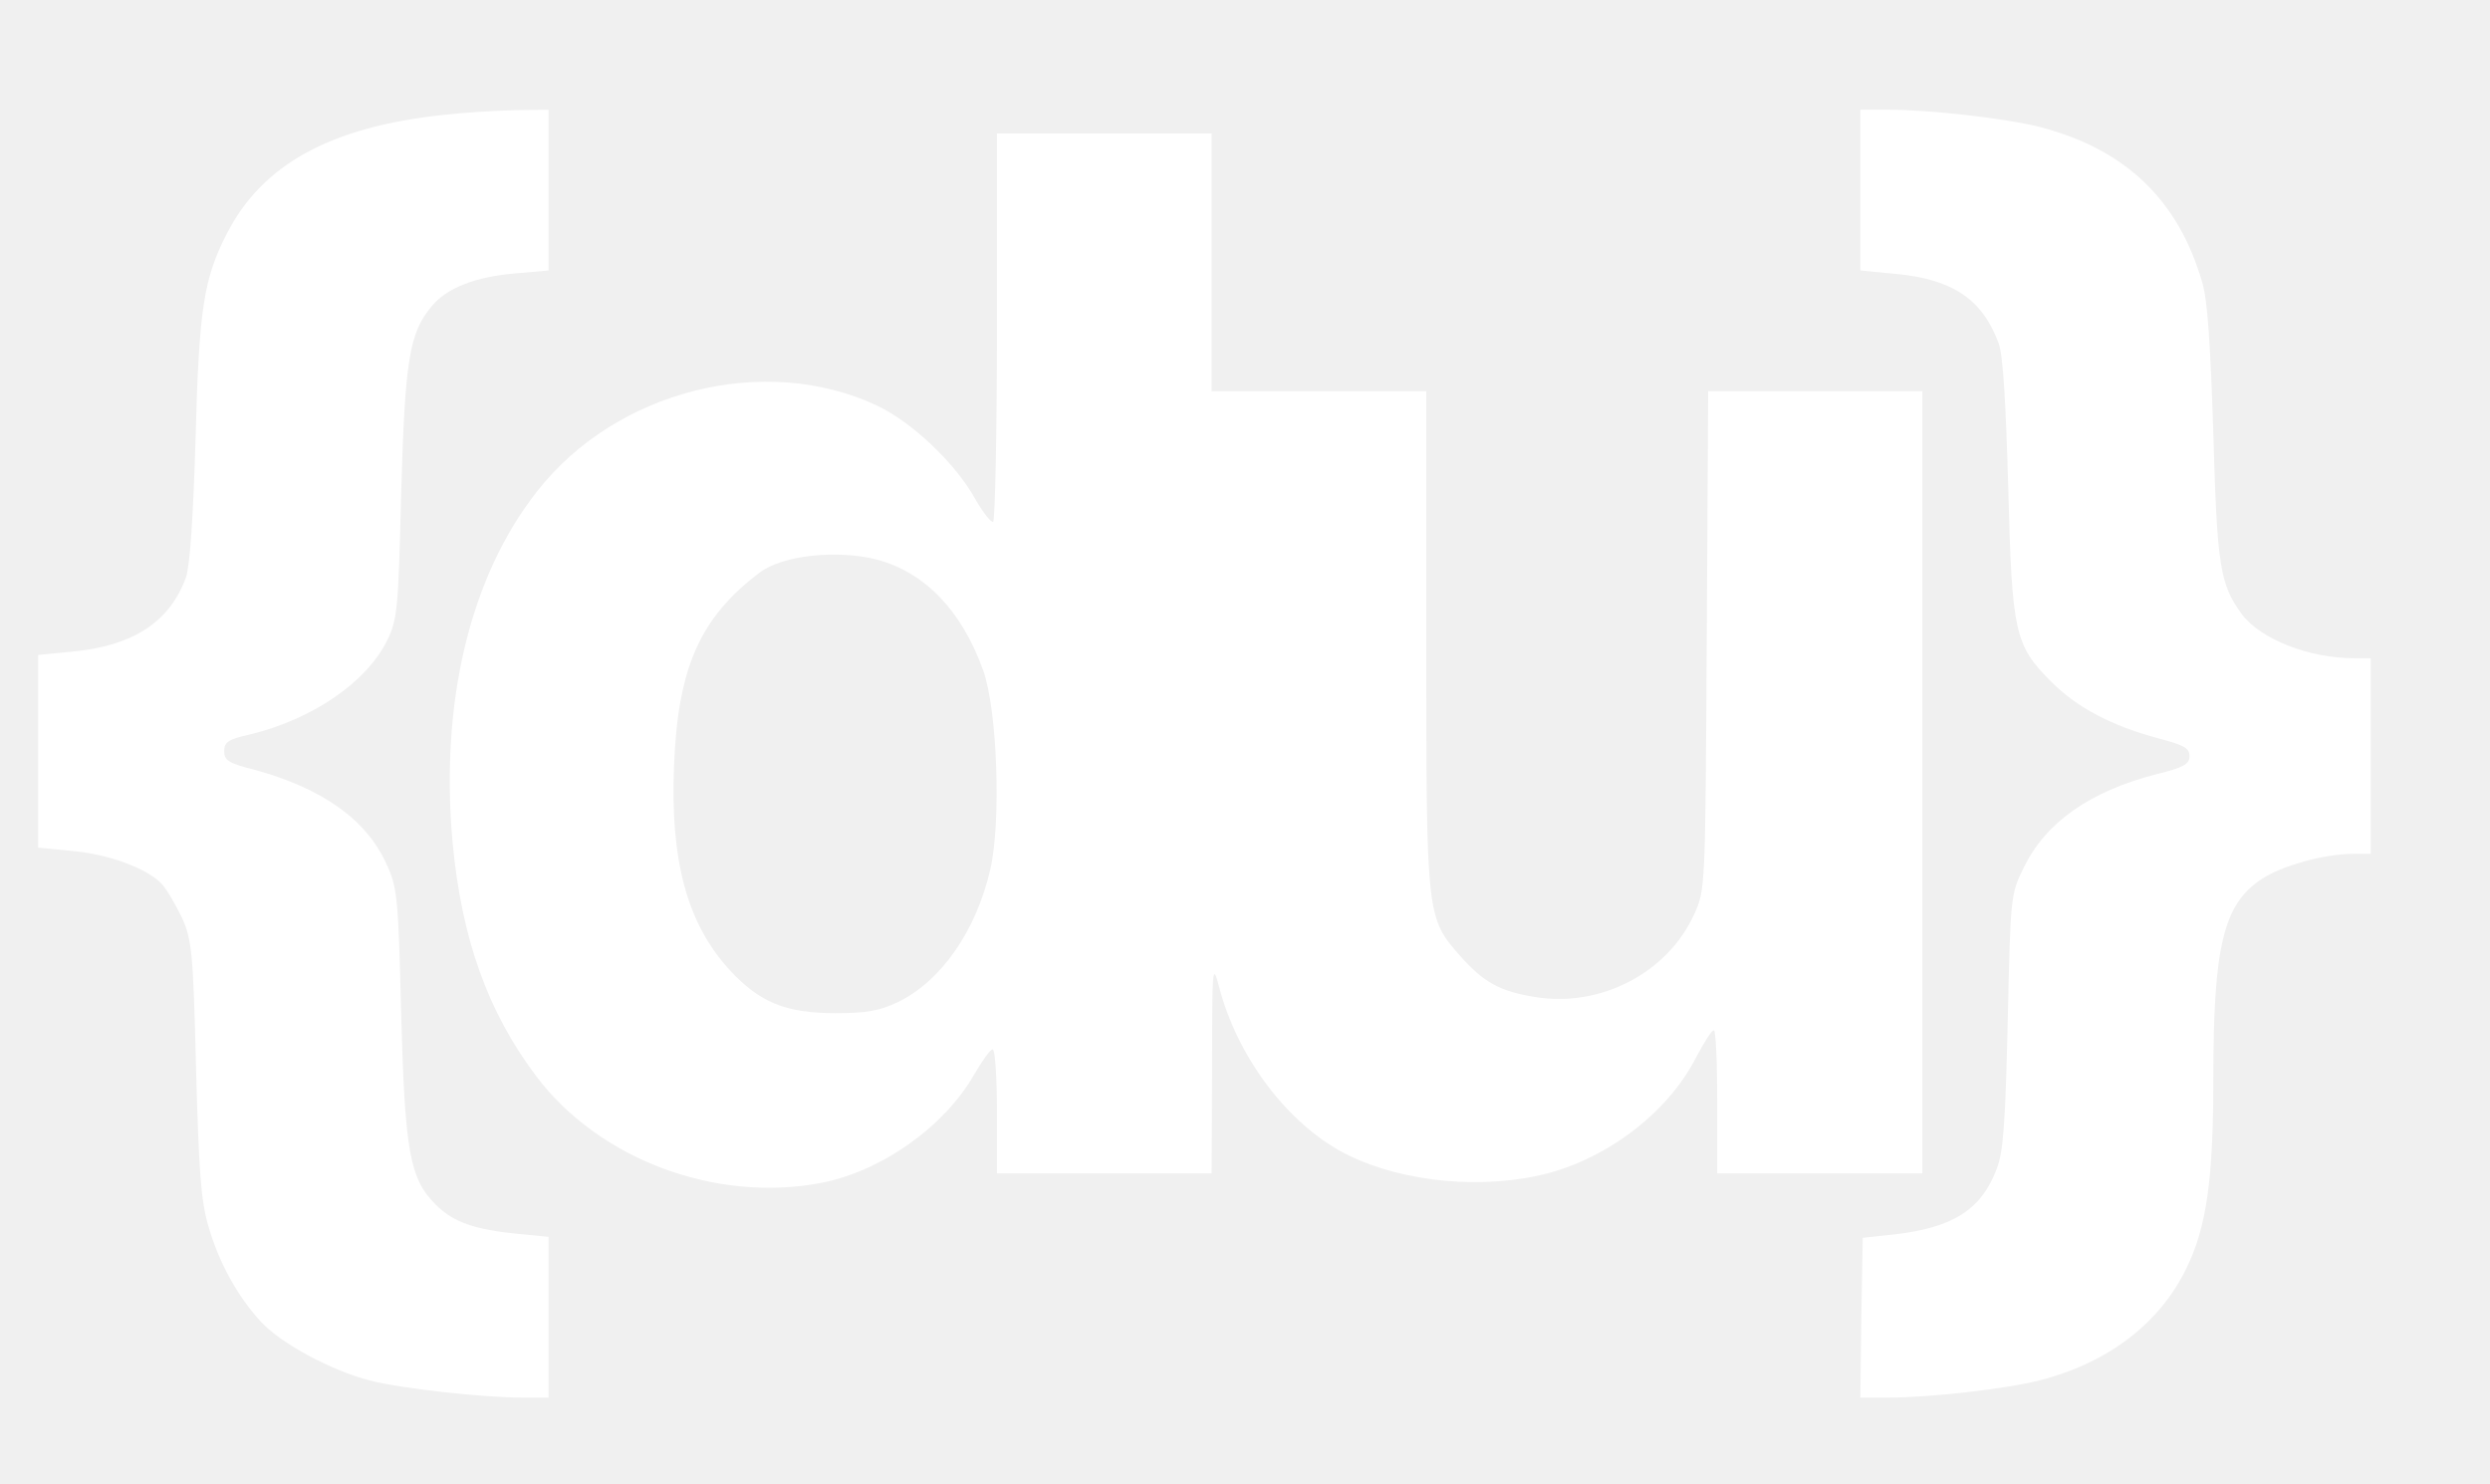
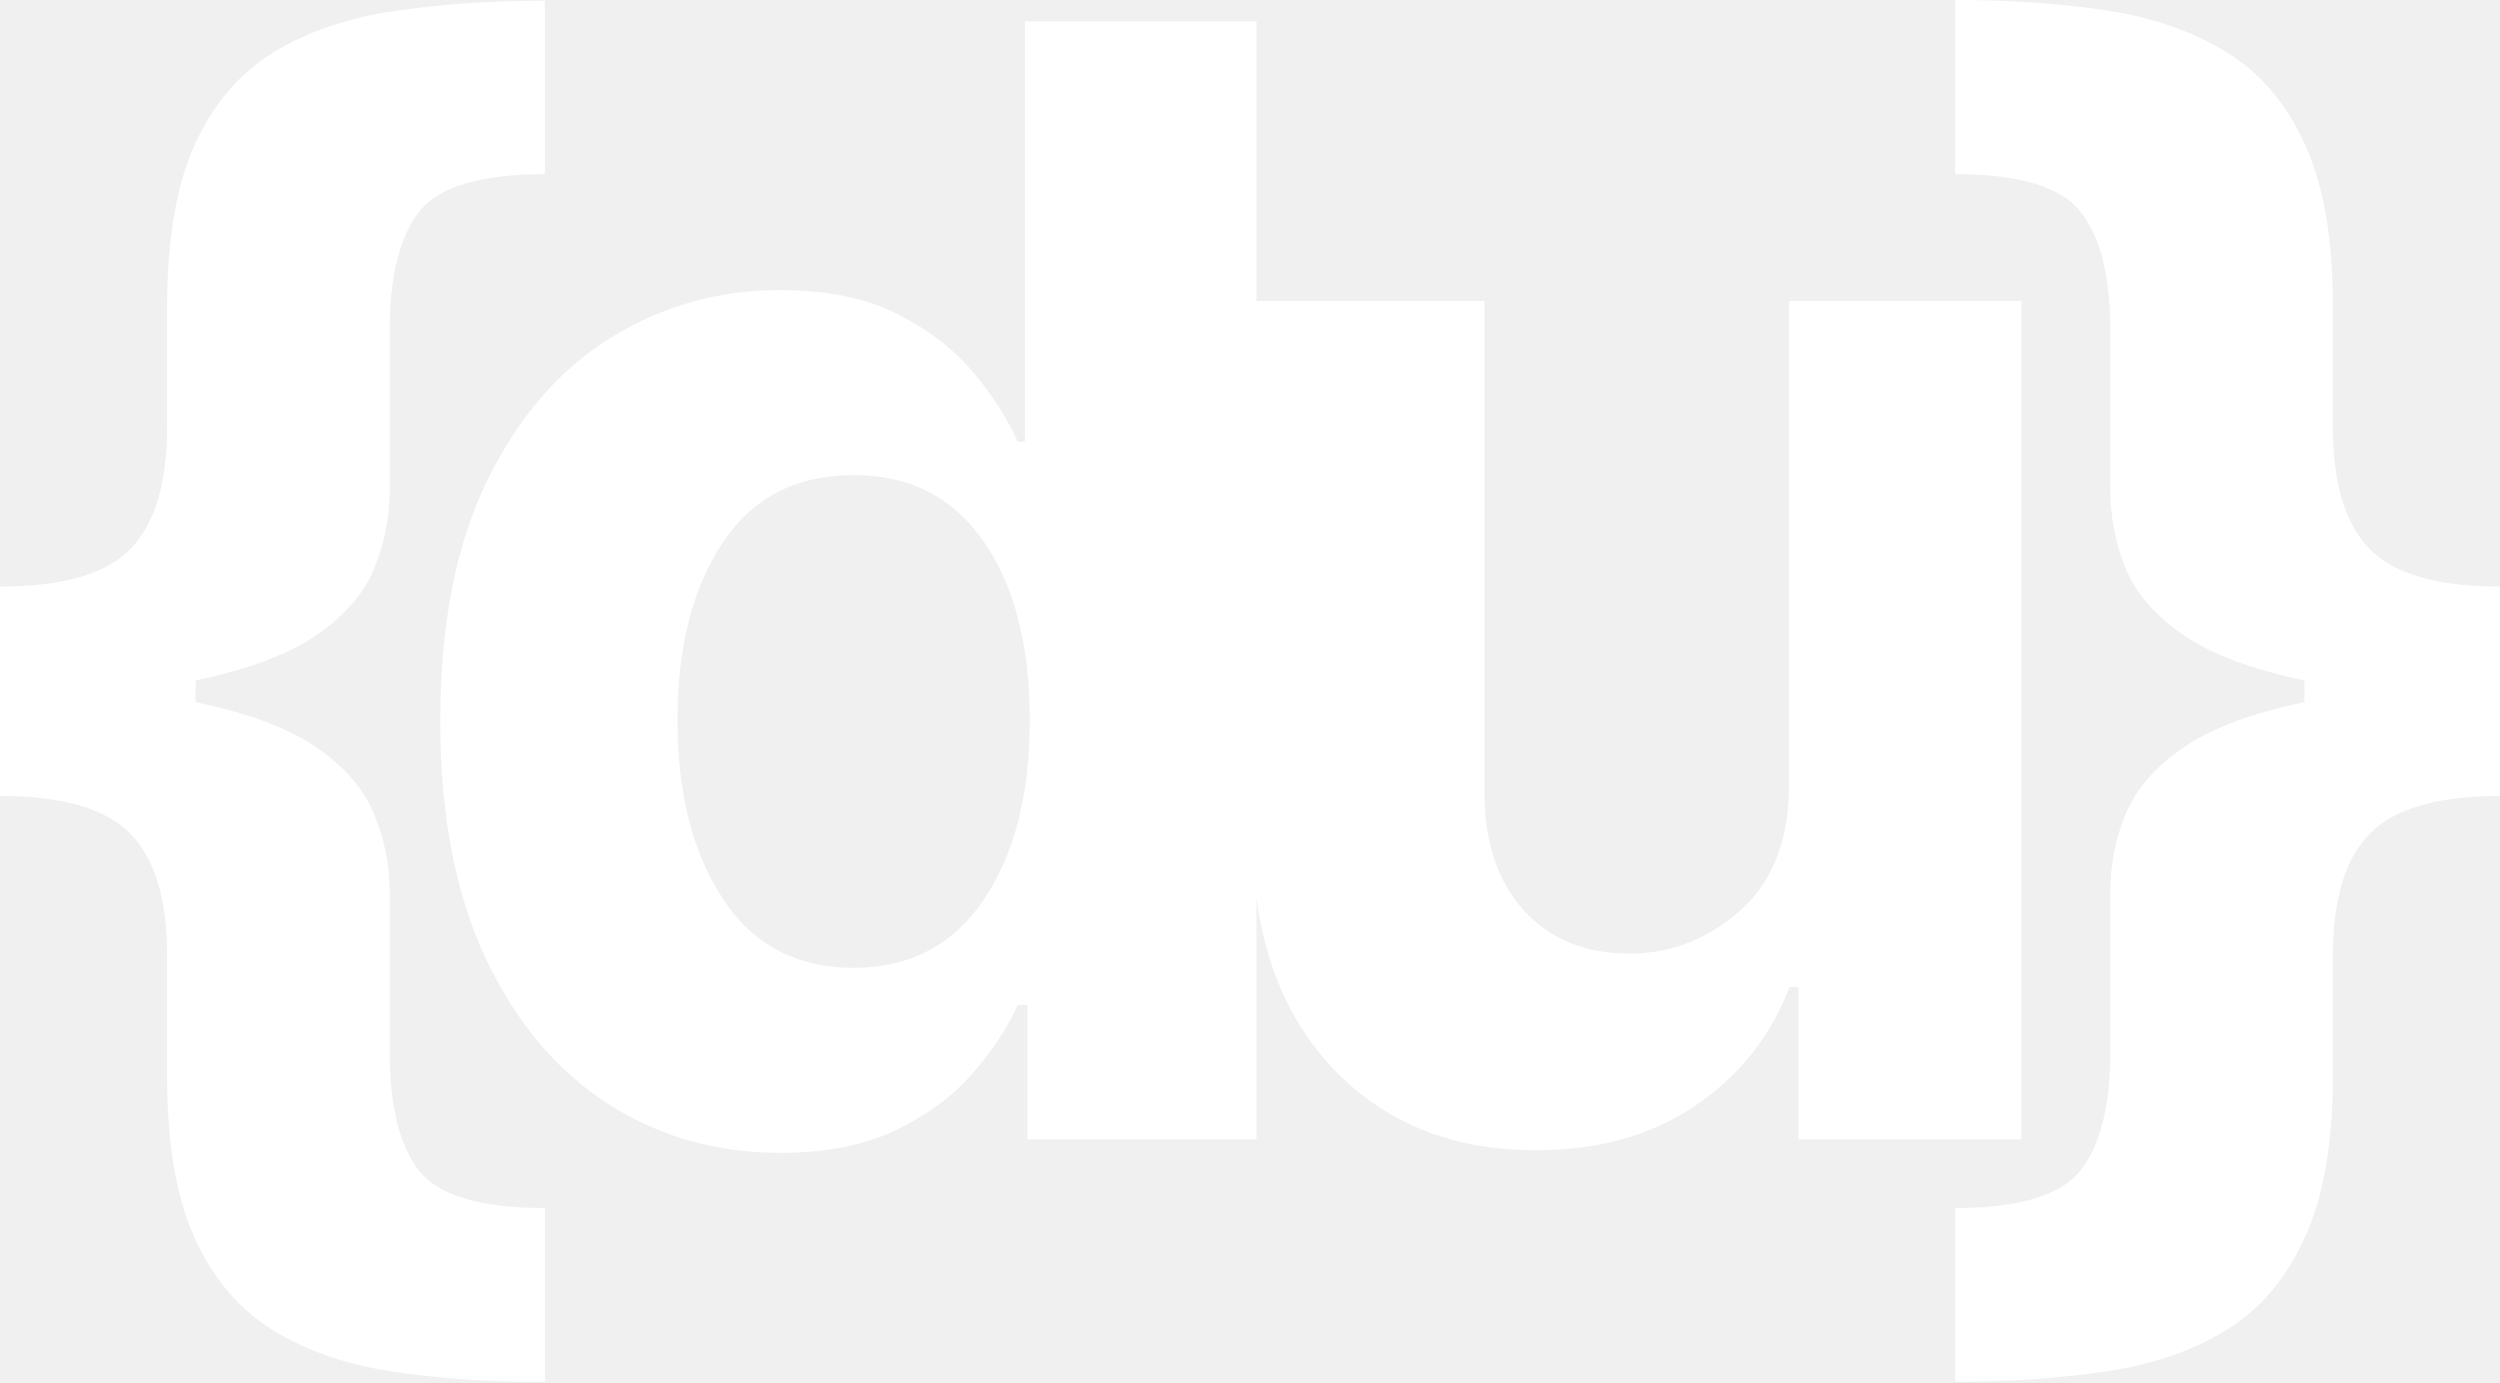
- <svg xmlns="http://www.w3.org/2000/svg" version="1.0" width="522pt" height="311pt" viewBox="0 0 522 311" preserveAspectRatio="xMidYMid meet">
-   <g transform="translate(0,311) scale(0.1,-0.1)" fill="#ffffff" stroke="none">
-     <path d="M929 2869 c-236 -25 -380 -104 -454 -250 -48 -93 -58 -158 -65 -429 -5 -166 -12 -267 -20 -290 -34 -94 -111 -144 -238 -156 l-72 -7 0 -202 0 -202 71 -7 c78 -7 156 -36 188 -69 11 -12 30 -45 43 -72 20 -46 23 -70 29 -315 6 -218 10 -277 26 -331 22 -76 60 -145 109 -199 41 -45 147 -103 229 -124 66 -17 237 -36 321 -36 l54 0 0 169 0 168 -62 6 c-93 9 -138 25 -174 61 -55 55 -65 109 -73 401 -6 243 -8 264 -30 312 -42 94 -134 160 -277 199 -55 14 -64 20 -64 39 0 19 8 25 53 35 132 32 245 109 289 198 21 44 23 64 29 307 8 281 17 337 64 393 32 39 93 62 177 69 l68 6 0 168 0 169 -72 -1 c-40 -1 -107 -5 -149 -10z" />
-     <path d="M3900 2711 l0 -168 72 -7 c121 -11 184 -53 218 -146 9 -23 15 -124 20 -300 8 -308 13 -332 91 -410 54 -54 127 -92 224 -118 53 -14 65 -20 65 -37 0 -17 -12 -24 -69 -38 -140 -36 -232 -101 -278 -195 -28 -57 -28 -57 -34 -322 -5 -214 -9 -274 -23 -310 -32 -86 -92 -124 -216 -138 l-65 -7 -3 -167 -2 -168 60 0 c85 0 244 18 315 36 143 36 252 119 308 234 43 87 57 188 57 398 0 278 21 366 101 419 42 28 132 53 192 53 l37 0 0 205 0 205 -35 0 c-94 0 -196 40 -235 92 -46 63 -52 99 -60 378 -6 187 -12 280 -23 317 -50 174 -162 281 -342 327 -71 18 -230 36 -315 36 l-60 0 0 -169z" />
-     <path d="M2090 2426 c0 -223 -4 -407 -8 -410 -4 -2 -21 19 -37 47 -42 76 -133 162 -207 197 -235 110 -546 32 -712 -180 -141 -179 -204 -444 -177 -738 19 -201 74 -354 175 -488 131 -174 375 -266 597 -224 126 24 259 118 321 227 17 29 34 53 39 53 5 0 9 -58 9 -130 l0 -130 225 0 225 0 1 223 c0 213 1 220 15 167 37 -141 135 -275 250 -341 110 -62 276 -84 417 -54 137 29 271 128 332 247 17 32 33 58 38 58 4 0 7 -67 7 -150 l0 -150 215 0 215 0 0 820 0 820 -225 0 -224 0 -3 -522 c-3 -522 -3 -523 -26 -574 -56 -124 -197 -197 -335 -174 -73 12 -106 30 -156 86 -71 81 -71 81 -71 666 l0 518 -225 0 -225 0 0 270 0 270 -225 0 -225 0 0 -404z m-252 -489 c101 -27 178 -107 223 -232 30 -83 38 -319 15 -418 -30 -129 -103 -234 -194 -278 -38 -18 -64 -23 -132 -23 -103 0 -158 23 -220 90 -89 97 -125 228 -117 428 8 206 54 311 180 406 48 36 161 48 245 27z" />
+ <svg xmlns="http://www.w3.org/2000/svg" width="700" height="387" viewBox="0 0 700 387" fill="none">
+   <g>
+     <path d="M152.563 387C137.174 387 123.009 386.019 110.068 384.058C97.197 382.167 86.005 378.314 76.491 372.499C67.048 366.685 59.738 358.104 54.562 346.755C49.385 335.407 46.797 320.311 46.797 301.467L46.797 267.527C46.797 251.836 43.37 240.487 36.514 233.482C29.729 226.407 17.558 222.869 0 222.869L0 164.236C17.558 164.236 29.729 160.733 36.514 153.728C43.37 146.653 46.797 135.27 46.797 119.578L46.797 85.743C46.797 66.899 49.385 51.803 54.562 40.455C59.738 29.106 67.048 20.525 76.491 14.711C86.005 8.897 97.197 5.044 110.068 3.152C123.009 1.191 137.174 0.21 152.563 0.21L152.563 48.756C134.446 48.756 122.659 52.328 117.203 59.474C111.817 66.549 109.124 77.512 109.124 92.363L109.124 137.021C109.124 144.867 107.655 152.292 104.717 159.297C101.849 166.232 96.497 172.397 88.663 177.791C80.828 183.185 69.531 187.423 54.772 190.505L54.772 196.6C69.531 199.682 80.828 203.92 88.663 209.314C96.497 214.708 101.849 220.908 104.717 227.913C107.655 234.918 109.124 242.343 109.124 250.189L109.124 294.847C109.124 309.628 111.817 320.556 117.203 327.631C122.659 334.707 134.446 338.244 152.563 338.244L152.563 387L152.563 387ZM218.447 322.798C200.609 322.798 184.52 318.209 170.18 309.033C155.84 299.786 144.438 286.196 135.974 268.263C127.51 250.259 123.278 228.158 123.278 201.959C123.278 175.059 127.615 152.677 136.289 134.814C145.033 116.881 156.61 103.466 171.02 94.57C185.43 85.673 201.169 81.225 218.237 81.225C231.388 81.225 242.335 83.431 251.079 87.845C259.893 92.258 267.028 97.722 272.484 104.237C277.94 110.752 282.102 117.231 284.97 123.676L286.964 123.676L286.964 5.989L351.808 5.989L351.808 319.015L287.698 319.015L287.698 281.397L284.97 281.397C282.032 287.912 277.765 294.357 272.169 300.731C266.573 307.106 259.368 312.395 250.554 316.598C241.74 320.731 231.038 322.798 218.447 322.798L218.447 322.798ZM239.012 270.995C254.681 270.995 266.818 264.655 275.422 251.976C284.026 239.296 288.328 222.519 288.328 201.644C288.328 180.628 284.026 163.956 275.422 151.627C266.888 139.228 254.751 133.028 239.012 133.028C222.923 133.028 210.682 139.368 202.288 152.047C193.894 164.726 189.697 181.258 189.697 201.644C189.697 222.099 193.929 238.771 202.393 251.66C210.857 264.55 223.063 270.995 239.012 270.995L239.012 270.995ZM500.946 219.086L500.946 84.272L566 84.272L566 319.015L503.569 319.015L503.569 276.354L501.051 276.354C495.804 290.154 487.025 301.222 474.714 309.558C462.473 317.894 447.573 322.062 430.015 322.062C406.372 322.062 387.24 314.216 372.621 298.525C358.071 282.763 350.726 261.152 350.586 233.692L350.586 84.272L415.64 84.272L415.64 222.134C415.71 236.004 419.418 246.967 426.763 255.023C434.107 263.009 443.936 267.002 456.247 267.002C467.929 267.002 478.316 262.939 487.41 254.813C496.504 246.687 501.016 234.778 500.946 219.086L500.946 219.086ZM547.437 0C562.896 0 577.061 0.981 589.932 2.942C602.803 4.904 613.96 8.791 623.403 14.606C632.847 20.35 640.156 28.931 645.333 40.35C650.579 51.698 653.202 66.794 653.202 85.638L653.202 119.578C653.202 135.27 656.63 146.653 663.485 153.728C670.34 160.733 682.512 164.236 700 164.236L700 222.869C682.512 222.869 670.34 226.407 663.485 233.482C656.63 240.487 653.202 251.835 653.202 267.527L653.202 301.257C653.202 320.101 650.579 335.197 645.333 346.545C640.156 357.964 632.847 366.58 623.403 372.394C613.96 378.209 602.803 382.061 589.932 383.953C577.061 385.914 562.896 386.895 547.437 386.895L547.437 338.244C565.484 338.244 577.236 334.672 582.692 327.526C588.148 320.451 590.876 309.523 590.876 294.742L590.876 250.084C590.876 242.238 592.31 234.848 595.178 227.913C598.116 220.908 603.502 214.708 611.337 209.314C619.171 203.92 630.468 199.682 645.228 196.6L645.228 190.505C630.468 187.423 619.171 183.185 611.337 177.791C603.502 172.397 598.116 166.197 595.178 159.192C592.31 152.117 590.876 144.657 590.876 136.811L590.876 92.153C590.876 77.442 588.148 66.549 582.692 59.474C577.236 52.328 565.484 48.756 547.437 48.756L547.437 0L547.437 0Z" fill="#FFFFFF" />
  </g>
</svg>
